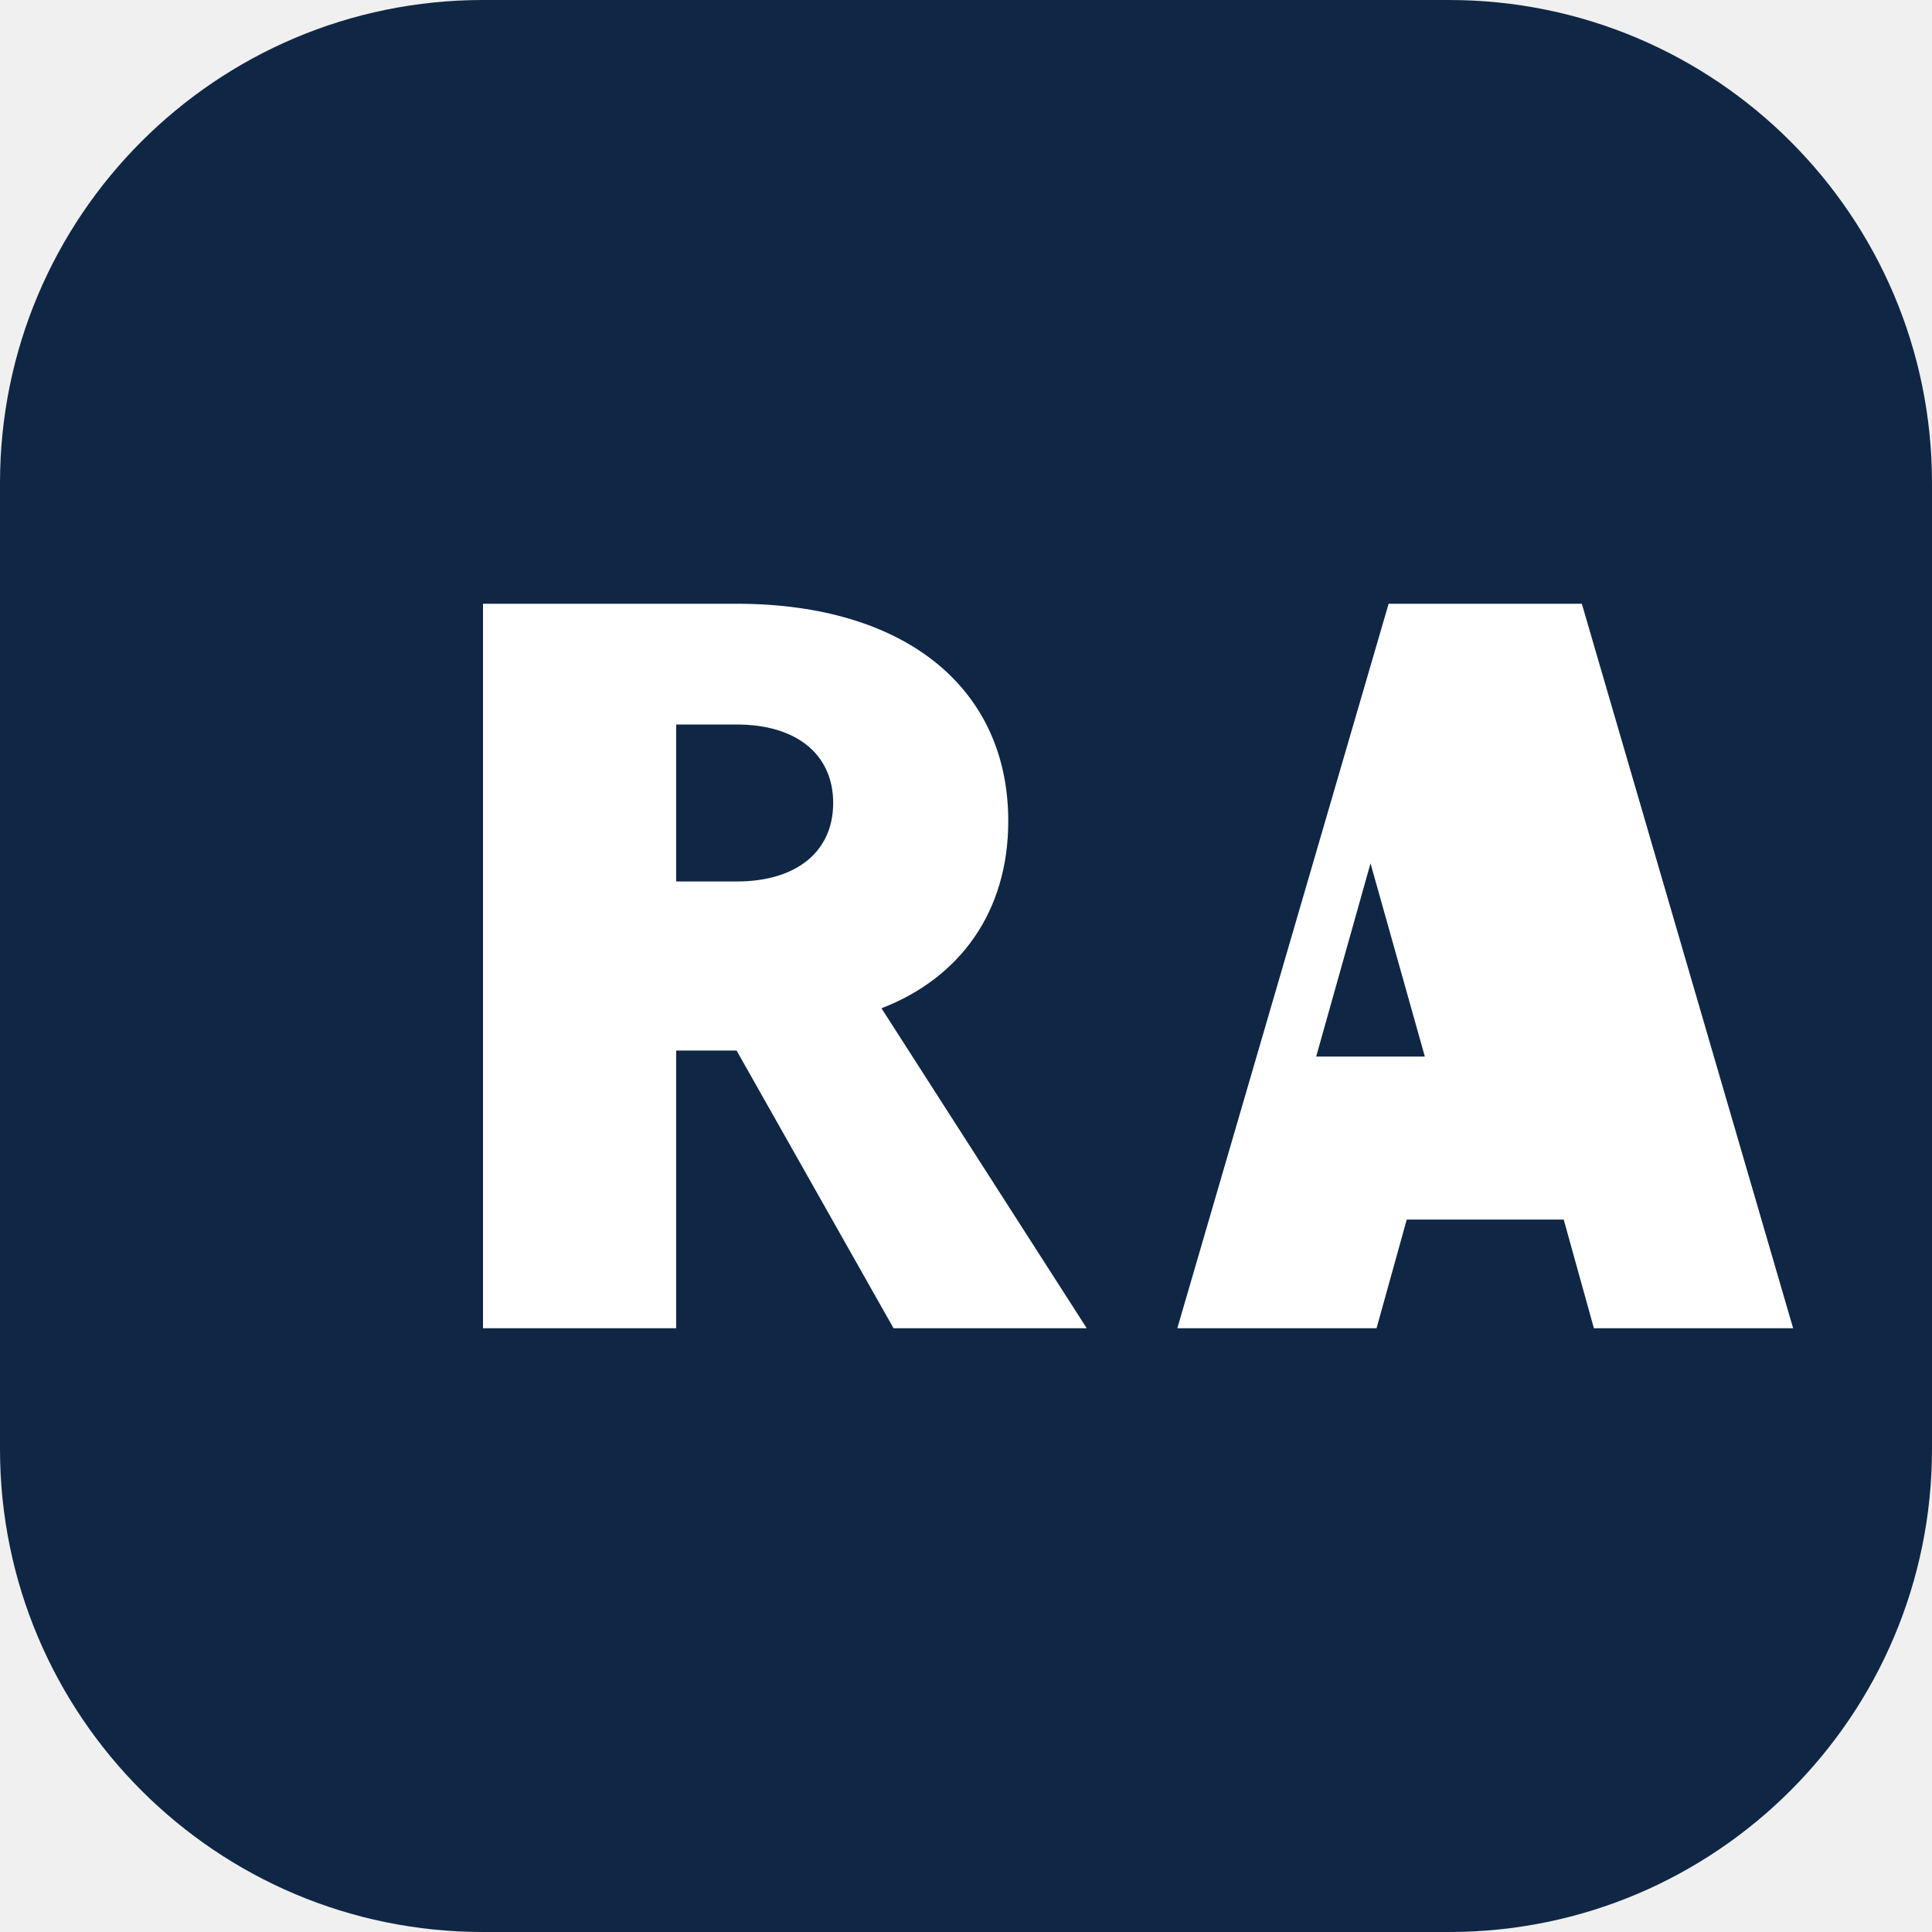
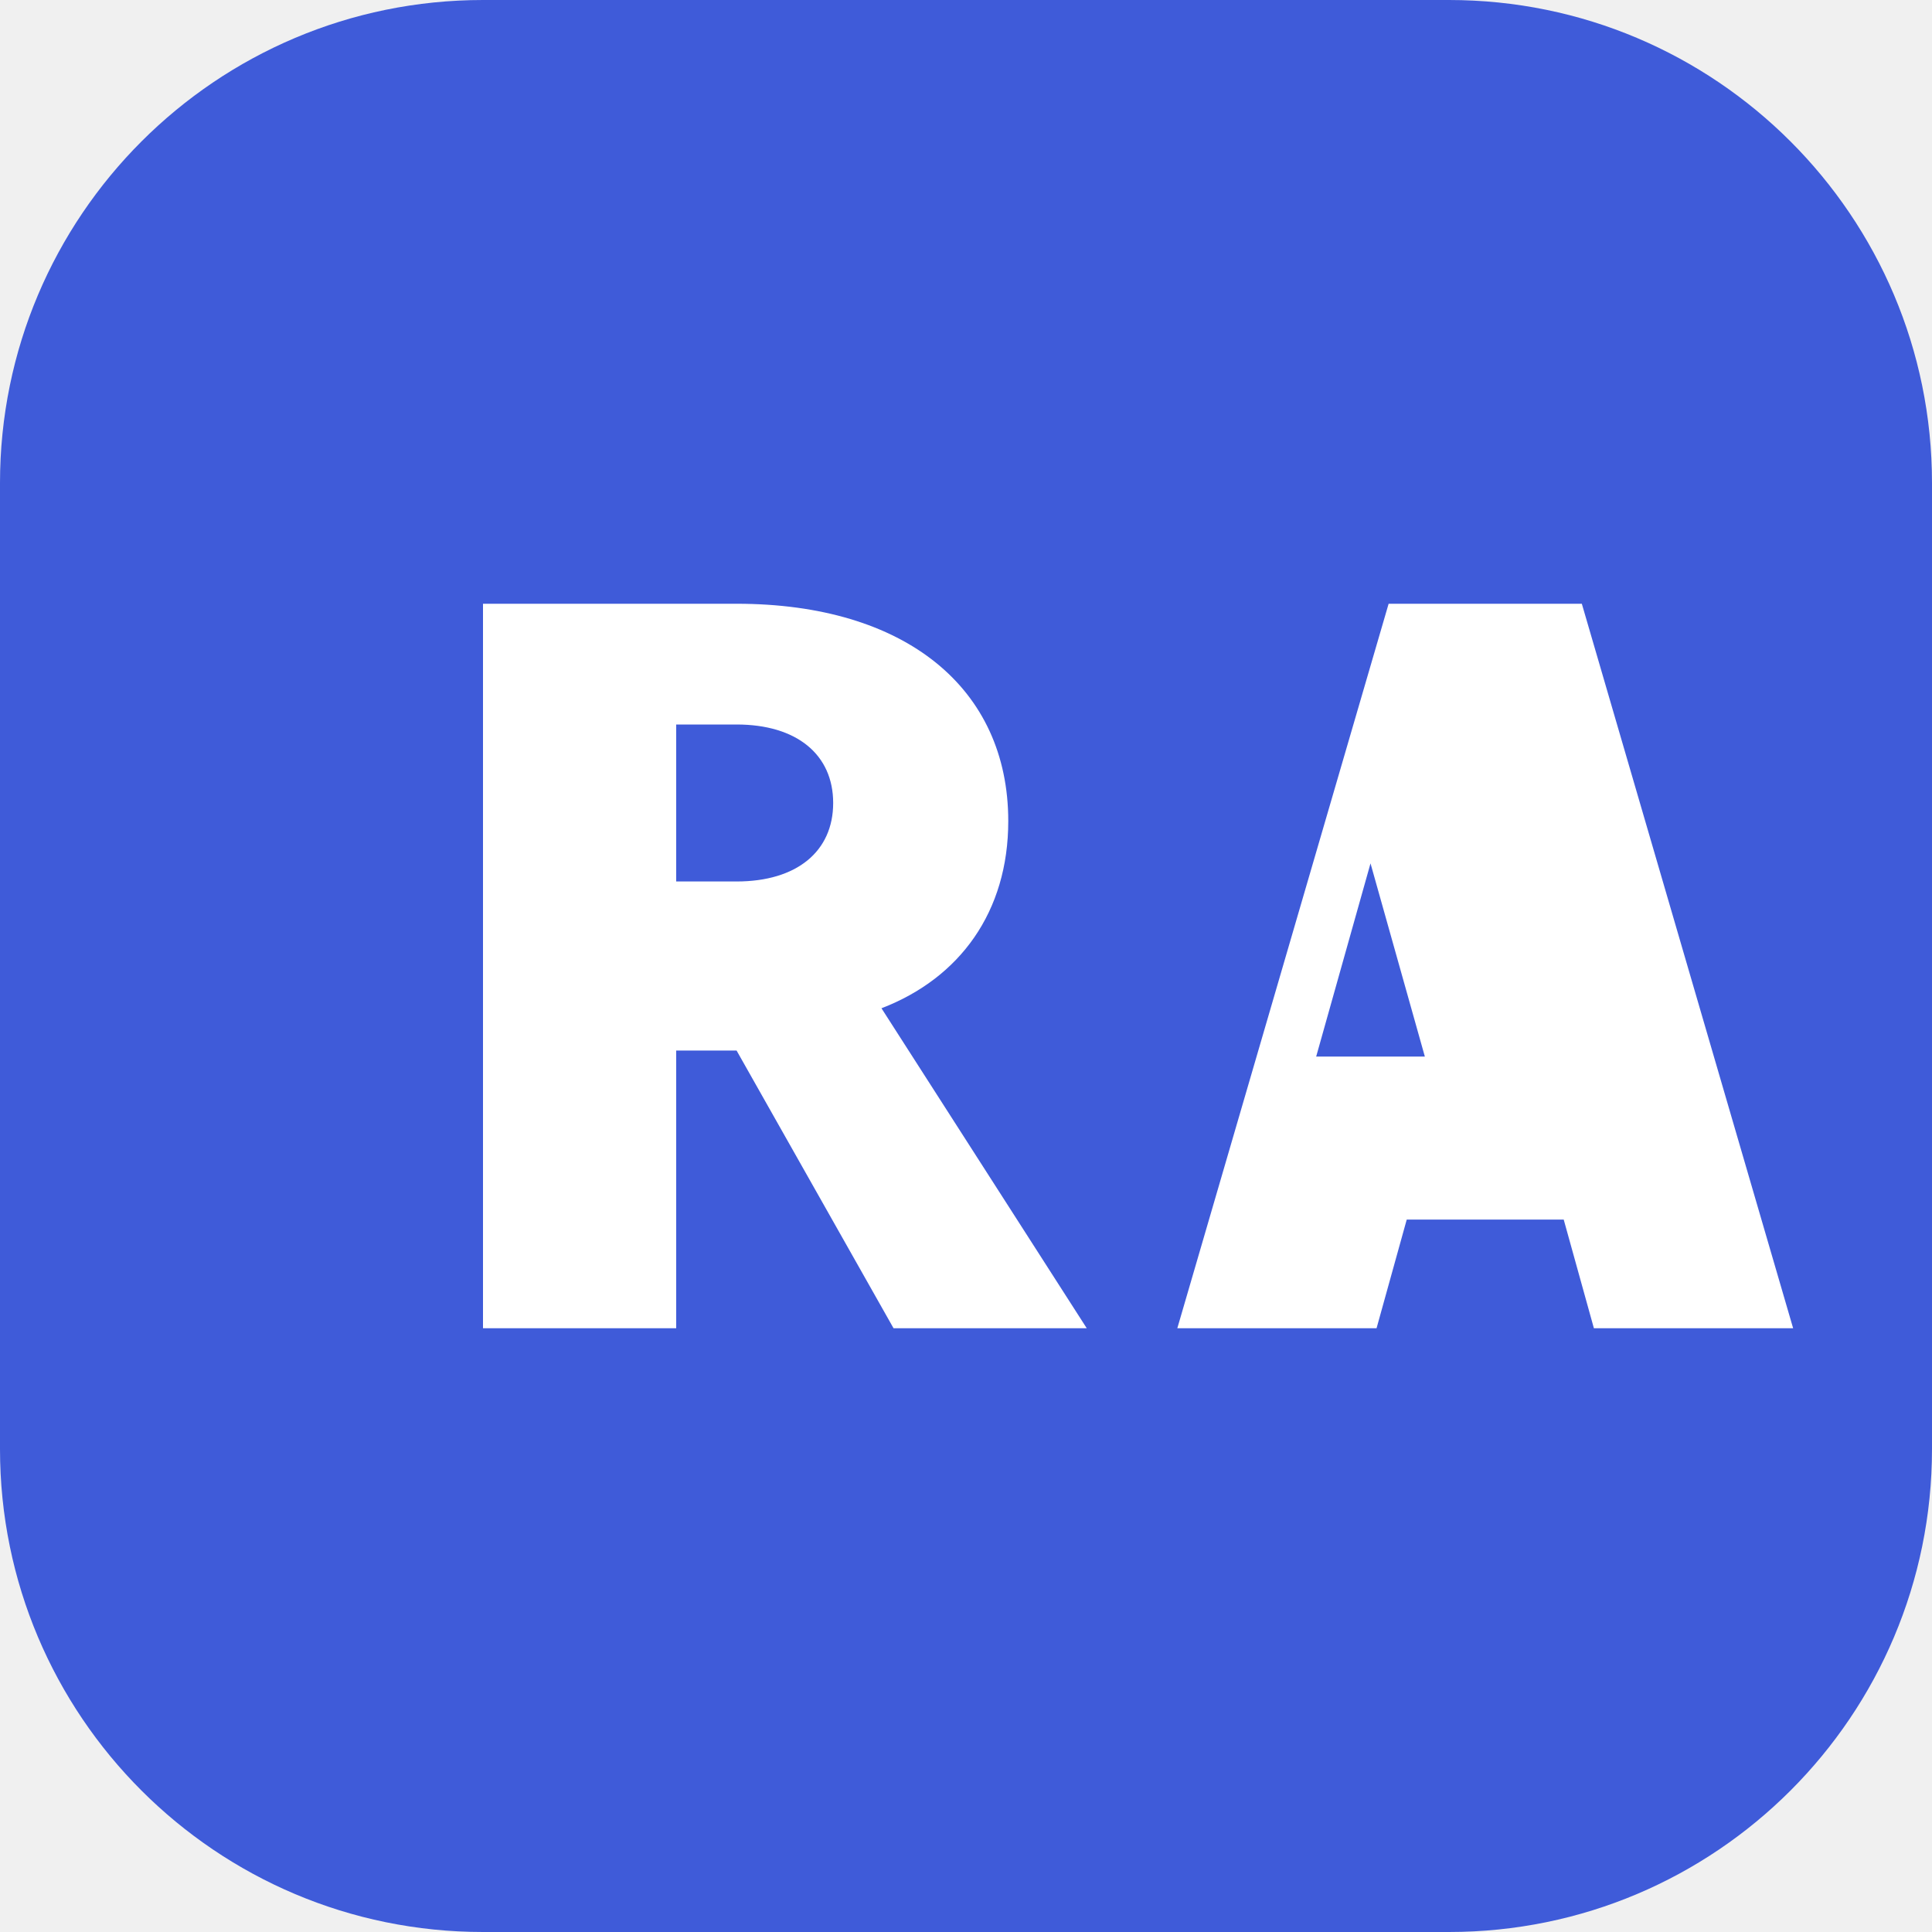
<svg xmlns="http://www.w3.org/2000/svg" viewBox="0 0 32 32" fill="none">
-   <rect width="32" height="32" rx="8" fill="#0f2744" />
+   <rect width="32" height="32" rx="8" fill="#3f5bd9" />
  <path d="M8 22V10h4.2c2.8 0 4.5 1.4 4.5 3.6 0 1.5-.8 2.6-2.1 3.1L18 22h-3.2l-2.6-4.6H11.2V22H8zm3.2-7.4h1c1 0 1.6-.5 1.6-1.3 0-.8-.6-1.3-1.6-1.3h-1v2.6zM19.5 22l3.5-12h3.2l3.5 12h-3.3l-.5-1.8h-2.6l-.5 1.8h-3.3zm4.1-4.5l-.9-3.2-.9 3.2h1.8z" fill="#fff" />
</svg>
